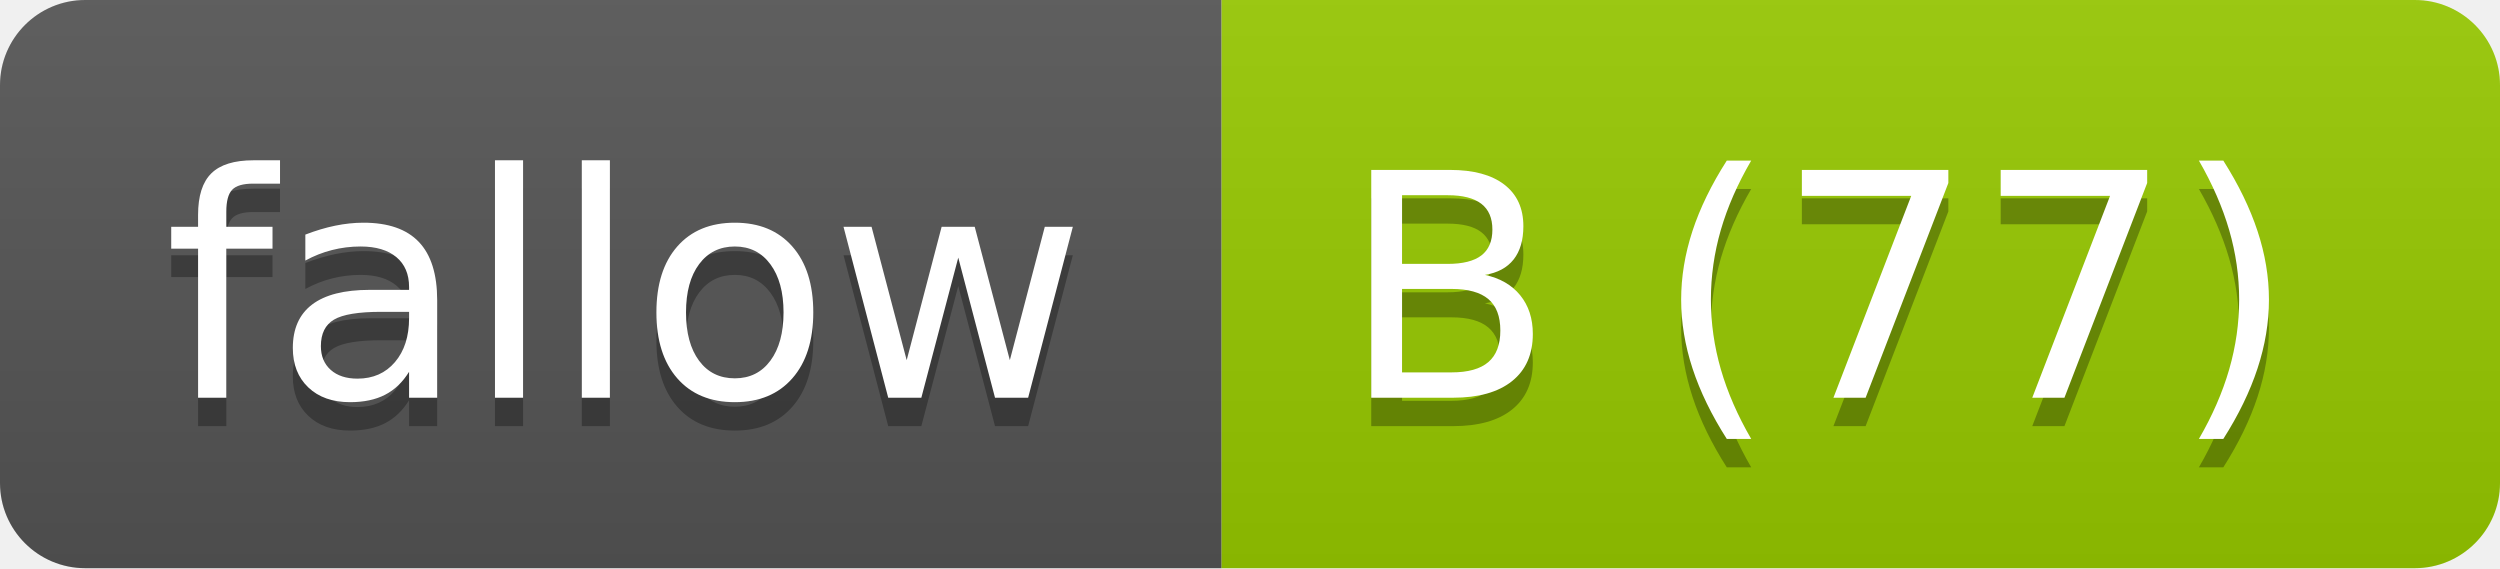
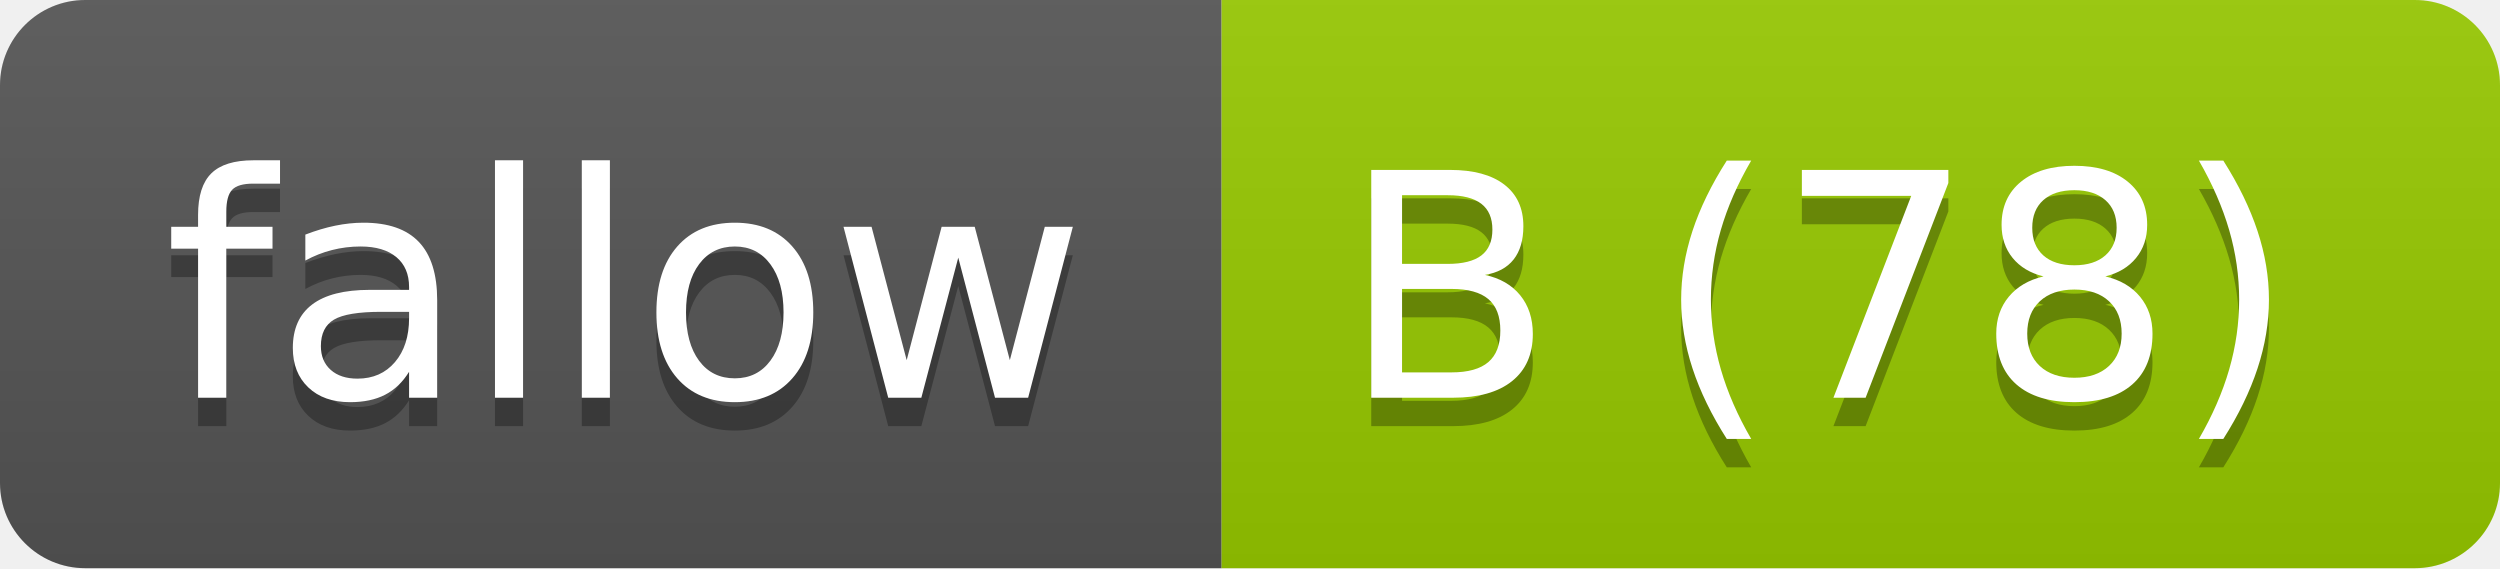
- <svg xmlns="http://www.w3.org/2000/svg" width="88" height="20" role="img" aria-label="fallow: B (77)">
-   <linearGradient id="s-2b67f9a2" x2="0" y2="100%">
+ <svg xmlns="http://www.w3.org/2000/svg" width="88" height="20" role="img" aria-label="fallow: B (78)">
+   <linearGradient id="s-2b67f9c1" x2="0" y2="100%">
    <stop offset="0" stop-color="#bbb" stop-opacity=".1" />
    <stop offset="1" stop-opacity=".1" />
  </linearGradient>
-   <clipPath id="r-2b67f9a2">
+   <clipPath id="r-2b67f9c1">
    <rect width="88" height="20" rx="3" fill="#fff" />
  </clipPath>
-   <g clip-path="url(#r-2b67f9a2)">
+   <g clip-path="url(#r-2b67f9c1)">
    <rect width="43" height="20" fill="#555" />
    <rect x="43" width="45" height="20" fill="#97ca00" />
-     <rect width="88" height="20" fill="url(#s-2b67f9a2)" />
+     <rect width="88" height="20" fill="url(#s-2b67f9c1)" />
  </g>
  <g fill="#fff" text-anchor="middle" font-family="Verdana,Geneva,DejaVu Sans,sans-serif" text-rendering="geometricPrecision" font-size="110">
    <text aria-hidden="true" x="220" y="150" fill="#010101" fill-opacity=".3" transform="scale(.1)" textLength="330">fallow</text>
    <text x="220" y="140" transform="scale(.1)" fill="#fff" textLength="330">fallow</text>
-     <text aria-hidden="true" x="640" y="150" fill="#010101" fill-opacity=".3" transform="scale(.1)" textLength="350">B (77)</text>
-     <text x="640" y="140" transform="scale(.1)" fill="#fff" textLength="350">B (77)</text>
+     <text aria-hidden="true" x="640" y="150" fill="#010101" fill-opacity=".3" transform="scale(.1)" textLength="350">B (78)</text>
+     <text x="640" y="140" transform="scale(.1)" fill="#fff" textLength="350">B (78)</text>
  </g>
</svg>
